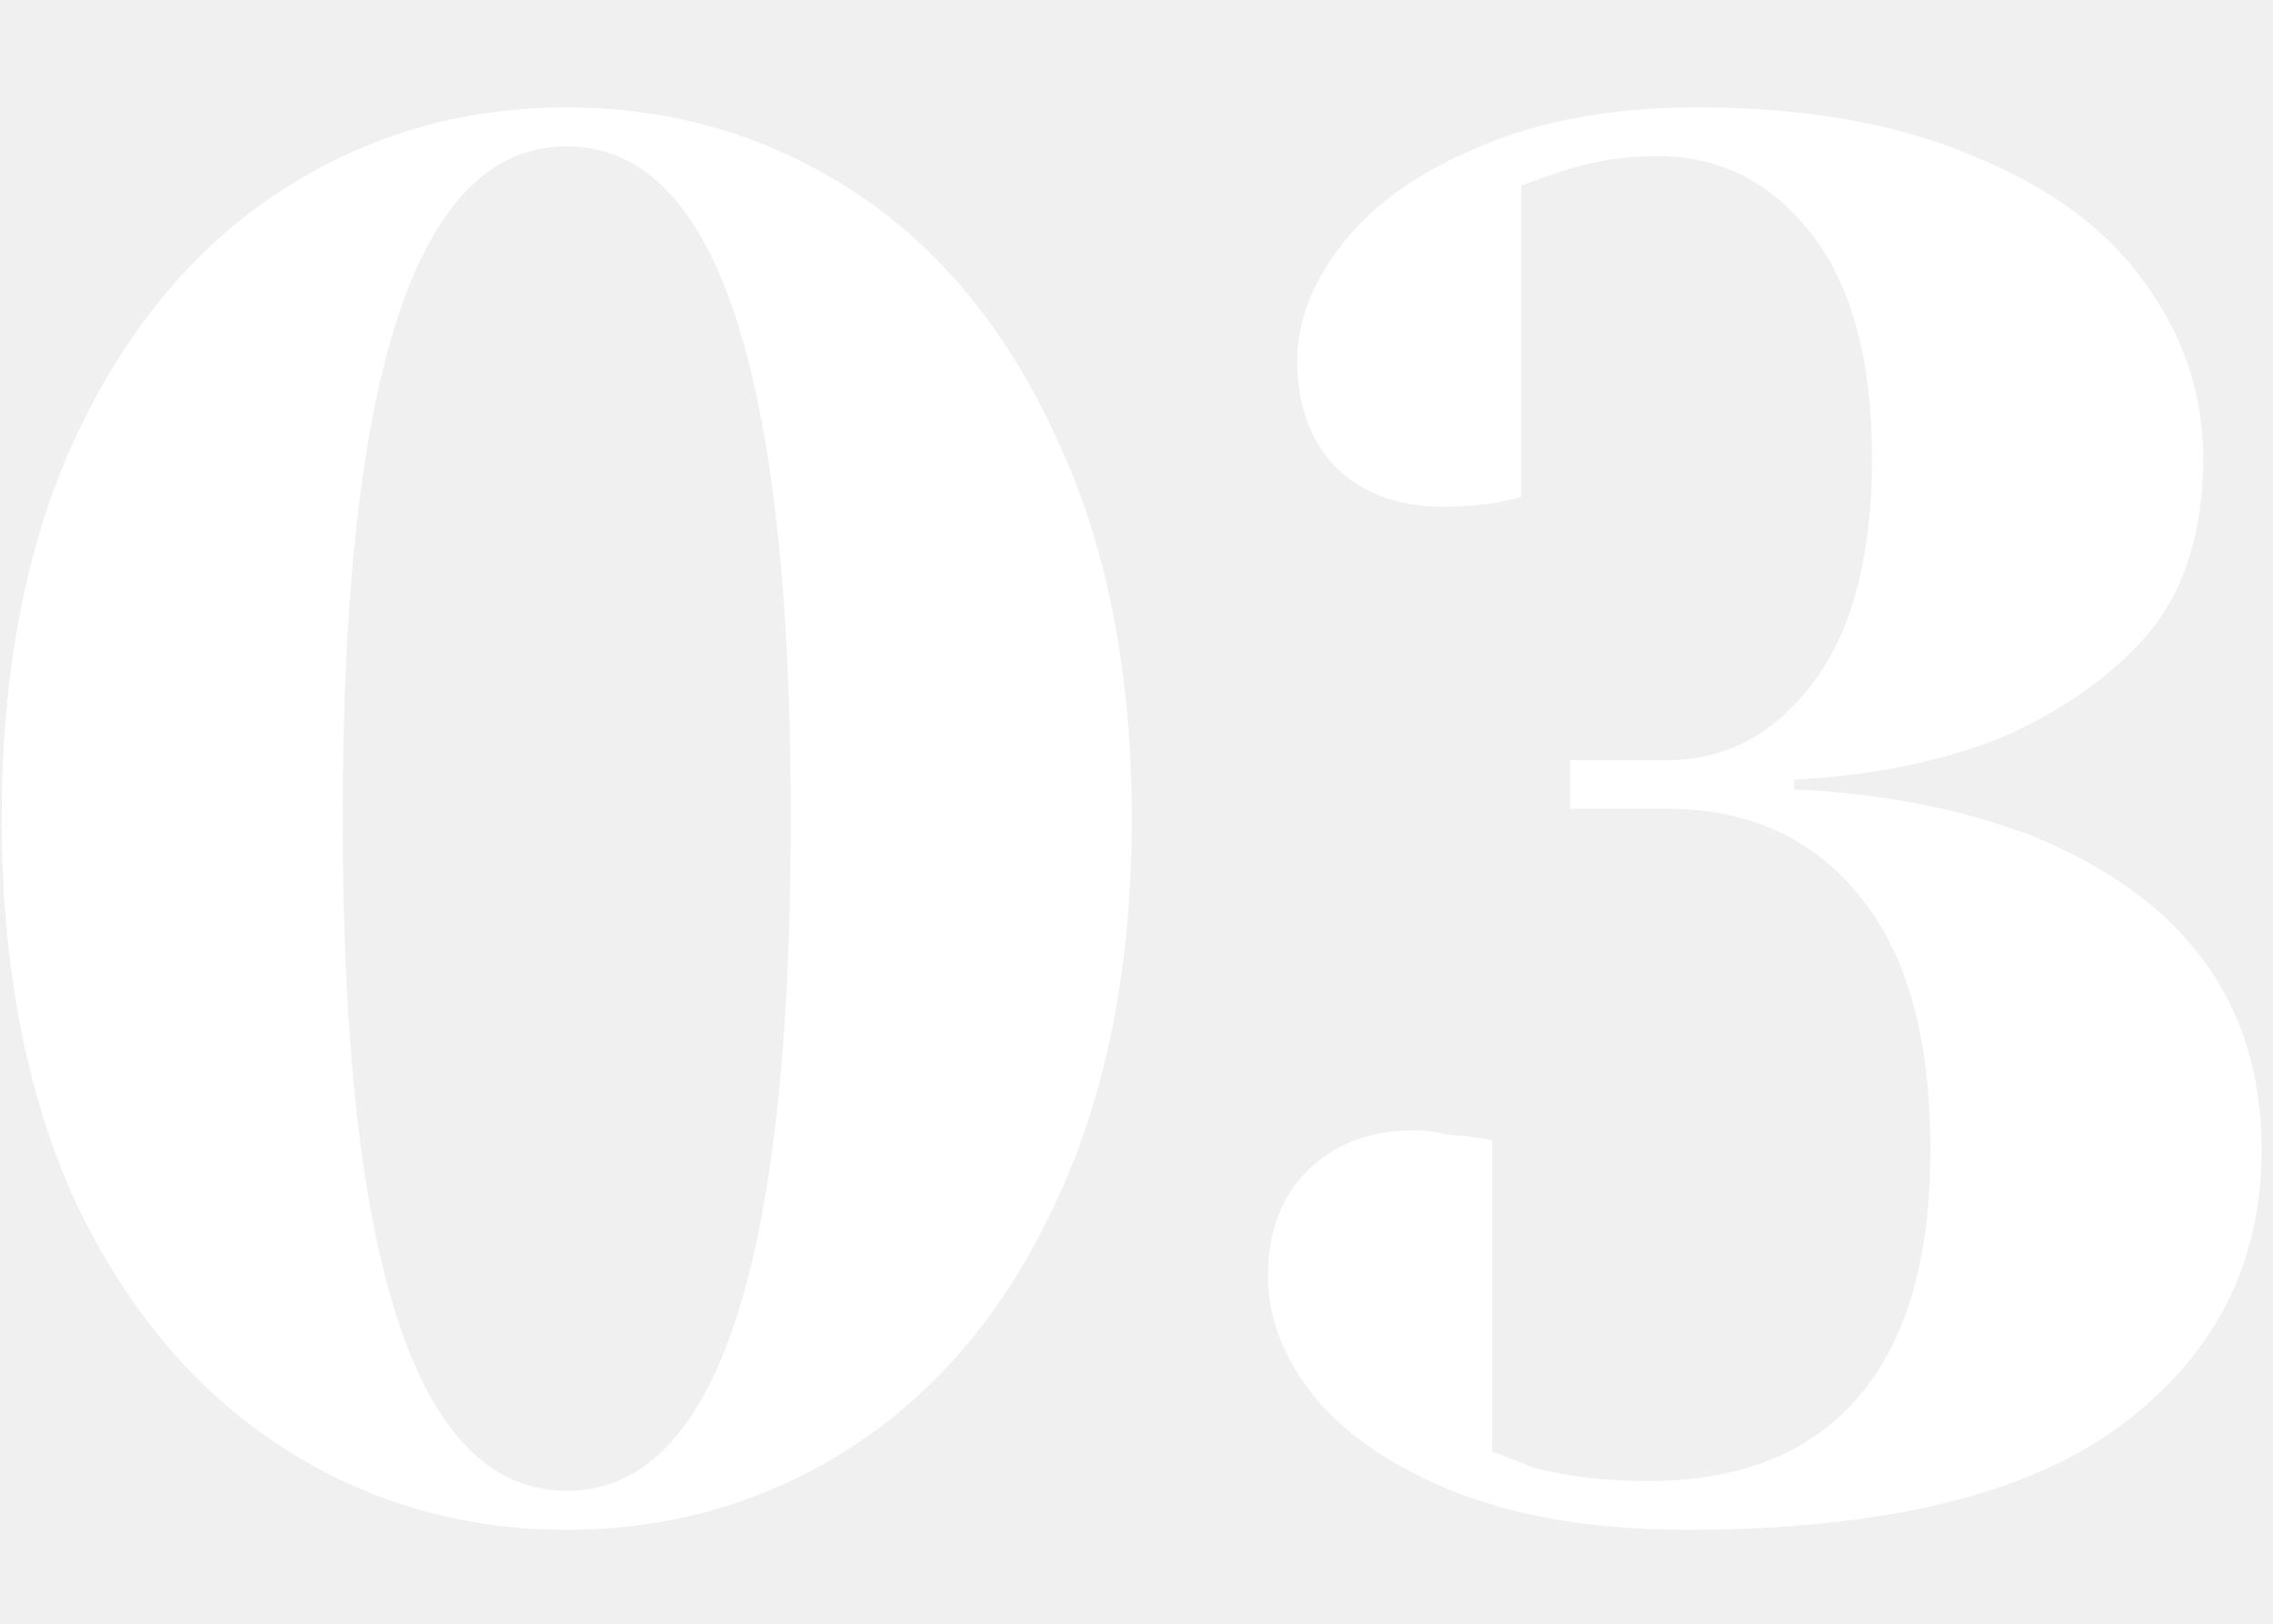
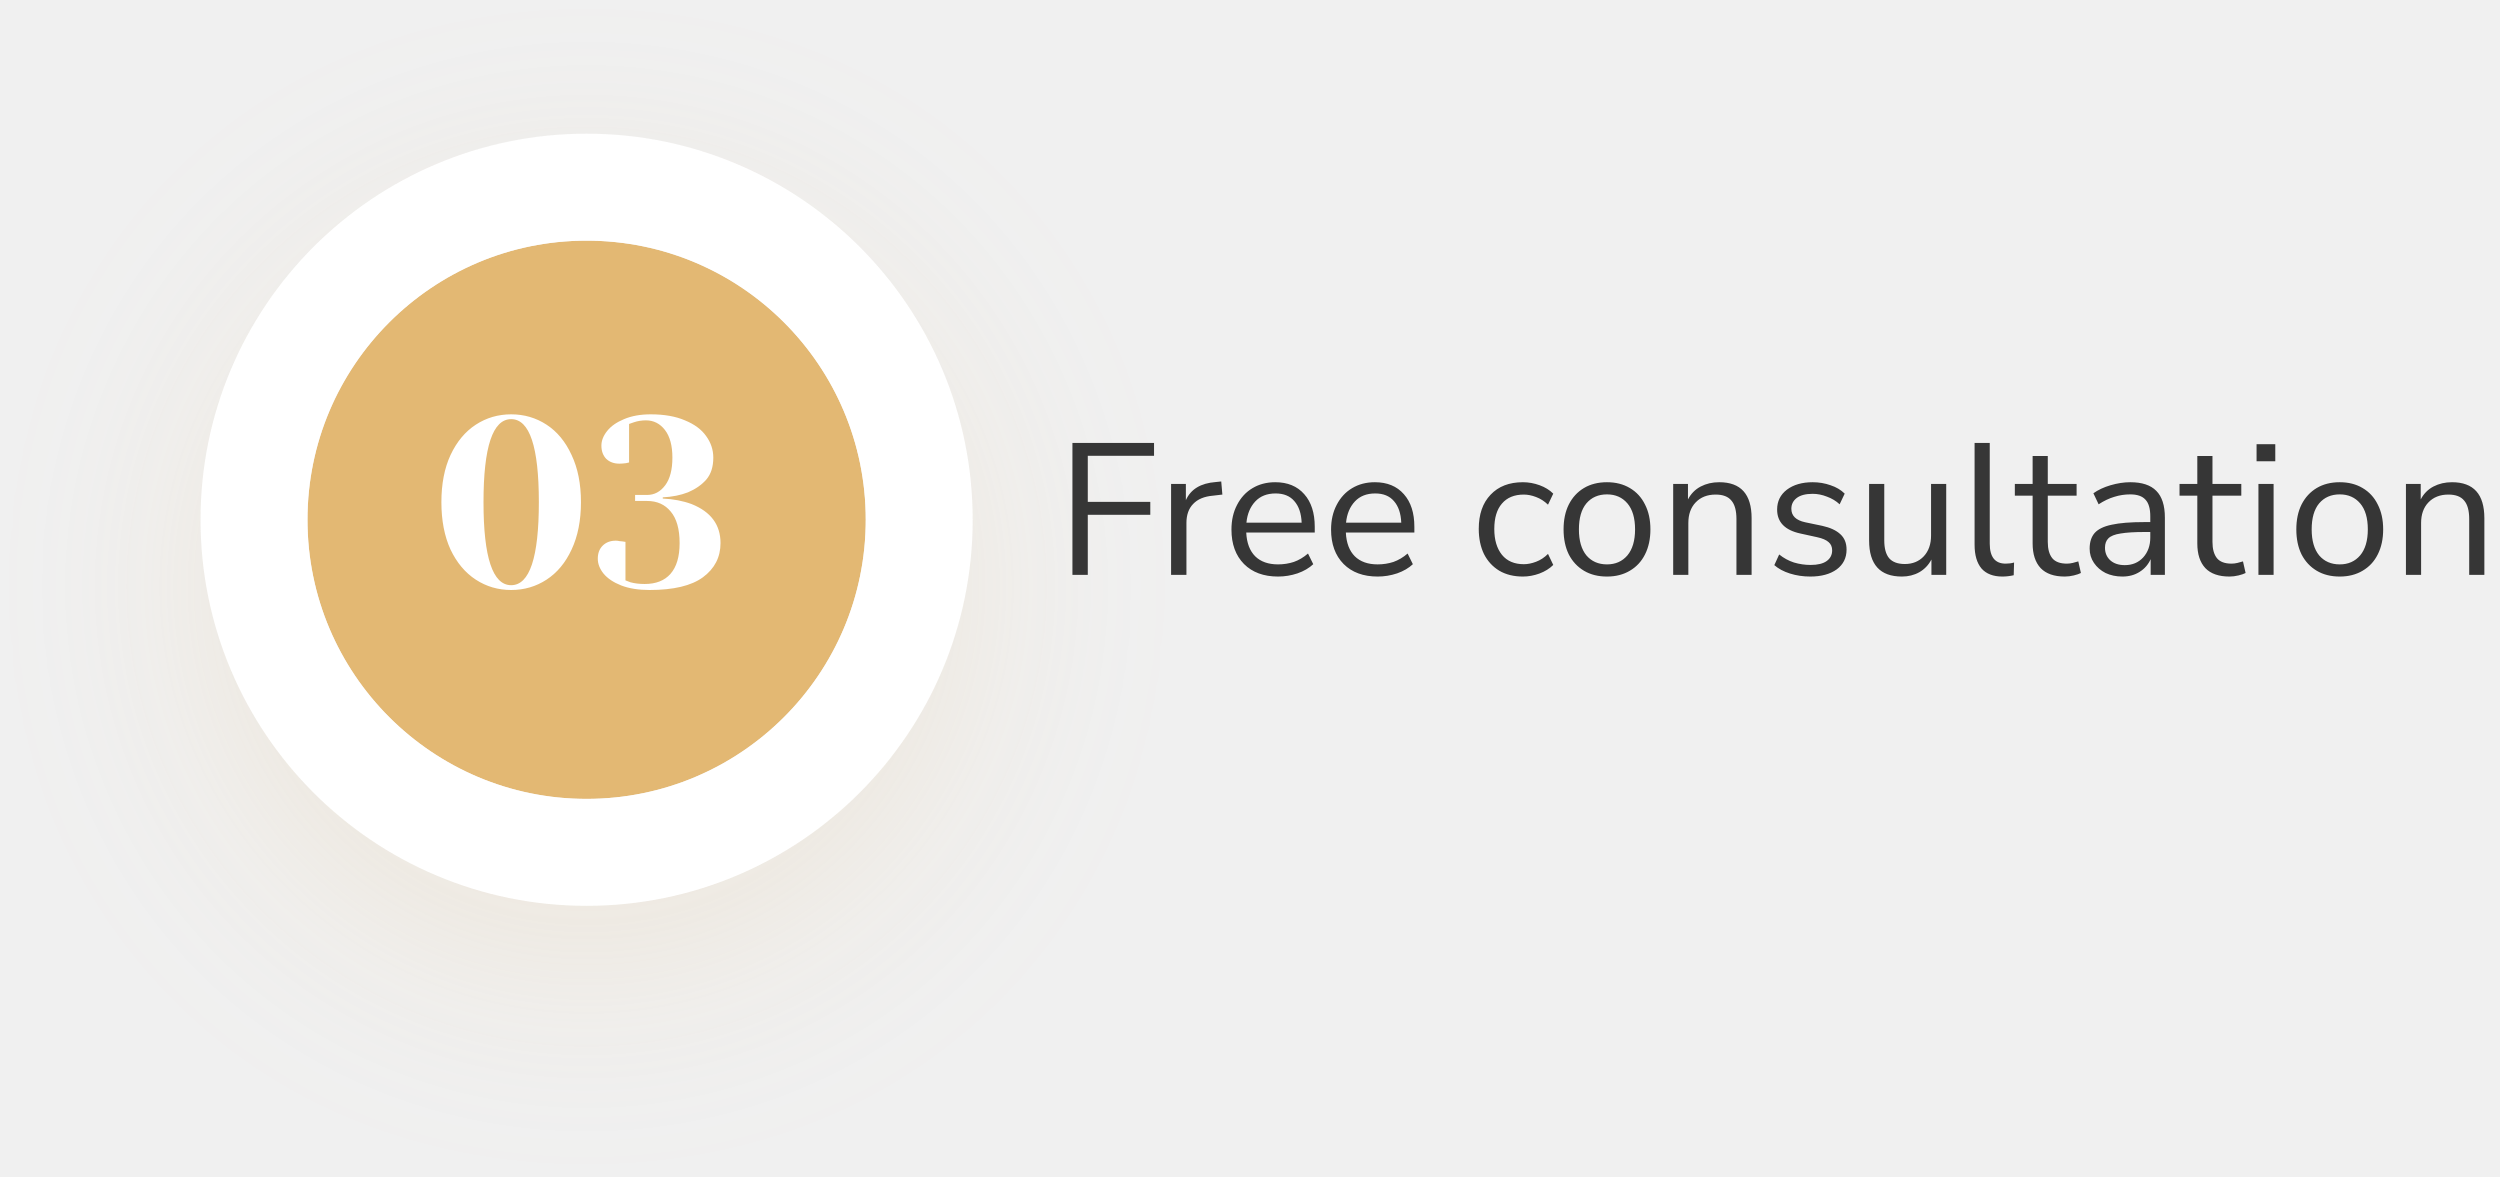
- <svg xmlns="http://www.w3.org/2000/svg" width="21" height="15" viewBox="0 0 21 15" fill="none">
-   <path d="M5.236 14.132C4.264 14.132 3.382 13.874 2.59 13.358C1.798 12.842 1.168 12.092 0.7 11.108C0.244 10.112 0.016 8.93 0.016 7.562C0.016 6.194 0.244 5.018 0.7 4.034C1.168 3.038 1.798 2.282 2.59 1.766C3.382 1.25 4.264 0.992 5.236 0.992C6.208 0.992 7.09 1.25 7.882 1.766C8.674 2.282 9.298 3.038 9.754 4.034C10.222 5.018 10.456 6.194 10.456 7.562C10.456 8.93 10.222 10.112 9.754 11.108C9.298 12.092 8.674 12.842 7.882 13.358C7.09 13.874 6.208 14.132 5.236 14.132ZM5.236 13.772C6.616 13.772 7.306 11.702 7.306 7.562C7.306 3.422 6.616 1.352 5.236 1.352C3.856 1.352 3.166 3.422 3.166 7.562C3.166 11.702 3.856 13.772 5.236 13.772ZM15.585 14.132C14.757 14.132 14.049 14.018 13.461 13.79C12.885 13.562 12.447 13.268 12.147 12.908C11.859 12.548 11.715 12.176 11.715 11.792C11.715 11.384 11.835 11.06 12.075 10.82C12.327 10.568 12.657 10.442 13.065 10.442C13.161 10.442 13.257 10.454 13.353 10.478C13.449 10.49 13.515 10.496 13.551 10.496L13.785 10.532V13.412C13.797 13.412 13.923 13.46 14.163 13.556C14.475 13.64 14.829 13.682 15.225 13.682C16.065 13.682 16.707 13.43 17.151 12.926C17.607 12.41 17.835 11.642 17.835 10.622C17.835 9.578 17.613 8.792 17.169 8.264C16.737 7.736 16.149 7.472 15.405 7.472H14.505V7.022H15.405C15.945 7.022 16.395 6.782 16.755 6.302C17.115 5.822 17.295 5.132 17.295 4.232C17.295 3.332 17.109 2.642 16.737 2.162C16.365 1.682 15.891 1.442 15.315 1.442C15.003 1.442 14.703 1.49 14.415 1.586C14.379 1.598 14.259 1.64 14.055 1.712V4.592L13.821 4.646C13.629 4.67 13.467 4.682 13.335 4.682C12.927 4.682 12.597 4.562 12.345 4.322C12.105 4.07 11.985 3.74 11.985 3.332C11.985 2.96 12.129 2.594 12.417 2.234C12.705 1.874 13.125 1.58 13.677 1.352C14.241 1.112 14.907 0.992 15.675 0.992C16.683 0.992 17.535 1.142 18.231 1.442C18.939 1.73 19.467 2.12 19.815 2.612C20.175 3.104 20.355 3.644 20.355 4.232C20.355 4.916 20.181 5.462 19.833 5.87C19.485 6.266 19.029 6.584 18.465 6.824C17.913 7.04 17.283 7.166 16.575 7.202V7.292C17.367 7.328 18.087 7.466 18.735 7.706C20.175 8.282 20.895 9.254 20.895 10.622C20.895 11.678 20.457 12.53 19.581 13.178C18.717 13.814 17.385 14.132 15.585 14.132Z" fill="white" />
+ <svg xmlns="http://www.w3.org/2000/svg" width="187" height="88" viewBox="0 0 187 88" fill="none">
+   <g filter="url(#filter0_d_10642_2)">
+     <rect x="23" y="18" width="41.757" height="41.757" rx="20.878" fill="#E3B873" />
+     <rect x="19" y="14" width="49.757" height="49.757" rx="24.878" stroke="white" stroke-width="8" />
+   </g>
+   <path d="M38.236 44.132C37.264 44.132 36.382 43.874 35.59 43.358C34.798 42.842 34.168 42.092 33.7 41.108C33.244 40.112 33.016 38.93 33.016 37.562C33.016 36.194 33.244 35.018 33.7 34.034C34.168 33.038 34.798 32.282 35.59 31.766C36.382 31.25 37.264 30.992 38.236 30.992C39.208 30.992 40.09 31.25 40.882 31.766C41.674 32.282 42.298 33.038 42.754 34.034C43.222 35.018 43.456 36.194 43.456 37.562C43.456 38.93 43.222 40.112 42.754 41.108C42.298 42.092 41.674 42.842 40.882 43.358C40.09 43.874 39.208 44.132 38.236 44.132ZM38.236 43.772C39.616 43.772 40.306 41.702 40.306 37.562C40.306 33.422 39.616 31.352 38.236 31.352C36.856 31.352 36.166 33.422 36.166 37.562C36.166 41.702 36.856 43.772 38.236 43.772ZM48.585 44.132C47.757 44.132 47.049 44.018 46.461 43.79C45.885 43.562 45.447 43.268 45.147 42.908C44.859 42.548 44.715 42.176 44.715 41.792C44.715 41.384 44.835 41.06 45.075 40.82C45.327 40.568 45.657 40.442 46.065 40.442C46.161 40.442 46.257 40.454 46.353 40.478C46.449 40.49 46.515 40.496 46.551 40.496L46.785 40.532V43.412C46.797 43.412 46.923 43.46 47.163 43.556C47.475 43.64 47.829 43.682 48.225 43.682C49.065 43.682 49.707 43.43 50.151 42.926C50.607 42.41 50.835 41.642 50.835 40.622C50.835 39.578 50.613 38.792 50.169 38.264C49.737 37.736 49.149 37.472 48.405 37.472H47.505V37.022H48.405C48.945 37.022 49.395 36.782 49.755 36.302C50.115 35.822 50.295 35.132 50.295 34.232C50.295 33.332 50.109 32.642 49.737 32.162C49.365 31.682 48.891 31.442 48.315 31.442C48.003 31.442 47.703 31.49 47.415 31.586C47.379 31.598 47.259 31.64 47.055 31.712V34.592L46.821 34.646C46.629 34.67 46.467 34.682 46.335 34.682C45.927 34.682 45.597 34.562 45.345 34.322C45.105 34.07 44.985 33.74 44.985 33.332C44.985 32.96 45.129 32.594 45.417 32.234C45.705 31.874 46.125 31.58 46.677 31.352C47.241 31.112 47.907 30.992 48.675 30.992C49.683 30.992 50.535 31.142 51.231 31.442C51.939 31.73 52.467 32.12 52.815 32.612C53.175 33.104 53.355 33.644 53.355 34.232C53.355 34.916 53.181 35.462 52.833 35.87C52.485 36.266 52.029 36.584 51.465 36.824C50.913 37.04 50.283 37.166 49.575 37.202V37.292C50.367 37.328 51.087 37.466 51.735 37.706C53.175 38.282 53.895 39.254 53.895 40.622C53.895 41.678 53.457 42.53 52.581 43.178C51.717 43.814 50.385 44.132 48.585 44.132Z" fill="white" />
+   <path d="M80.218 43V33.13H86.322V34.096H81.366V37.54H86.042V38.506H81.366V43H80.218ZM87.597 43V36.196H88.703V37.414C89.067 36.593 89.814 36.14 90.943 36.056L91.349 36.014L91.433 36.994L90.719 37.078C90.075 37.134 89.585 37.339 89.249 37.694C88.913 38.039 88.745 38.515 88.745 39.122V43H87.597ZM95.599 43.126C94.525 43.126 93.676 42.813 93.051 42.188C92.425 41.553 92.113 40.695 92.113 39.612C92.113 38.912 92.253 38.296 92.533 37.764C92.813 37.223 93.195 36.807 93.681 36.518C94.175 36.219 94.745 36.07 95.389 36.07C96.313 36.07 97.036 36.369 97.559 36.966C98.081 37.554 98.343 38.366 98.343 39.402V39.836H93.219C93.256 40.611 93.48 41.203 93.891 41.614C94.301 42.015 94.871 42.216 95.599 42.216C96.009 42.216 96.401 42.155 96.775 42.034C97.148 41.903 97.503 41.693 97.839 41.404L98.231 42.202C97.923 42.491 97.531 42.72 97.055 42.888C96.579 43.047 96.093 43.126 95.599 43.126ZM95.417 36.91C94.773 36.91 94.264 37.111 93.891 37.512C93.517 37.913 93.298 38.441 93.233 39.094H97.363C97.335 38.403 97.153 37.867 96.817 37.484C96.49 37.101 96.023 36.91 95.417 36.91ZM103.05 43.126C101.977 43.126 101.127 42.813 100.502 42.188C99.877 41.553 99.564 40.695 99.564 39.612C99.564 38.912 99.704 38.296 99.984 37.764C100.264 37.223 100.647 36.807 101.132 36.518C101.627 36.219 102.196 36.07 102.84 36.07C103.764 36.07 104.487 36.369 105.01 36.966C105.533 37.554 105.794 38.366 105.794 39.402V39.836H100.67C100.707 40.611 100.931 41.203 101.342 41.614C101.753 42.015 102.322 42.216 103.05 42.216C103.461 42.216 103.853 42.155 104.226 42.034C104.599 41.903 104.954 41.693 105.29 41.404L105.682 42.202C105.374 42.491 104.982 42.72 104.506 42.888C104.03 43.047 103.545 43.126 103.05 43.126ZM102.868 36.91C102.224 36.91 101.715 37.111 101.342 37.512C100.969 37.913 100.749 38.441 100.684 39.094H104.814C104.786 38.403 104.604 37.867 104.268 37.484C103.941 37.101 103.475 36.91 102.868 36.91ZM113.915 43.126C113.233 43.126 112.645 42.981 112.151 42.692C111.656 42.393 111.273 41.978 111.003 41.446C110.741 40.905 110.611 40.275 110.611 39.556C110.611 38.473 110.905 37.624 111.493 37.008C112.081 36.383 112.888 36.07 113.915 36.07C114.335 36.07 114.75 36.145 115.161 36.294C115.571 36.443 115.912 36.653 116.183 36.924L115.791 37.75C115.52 37.489 115.221 37.297 114.895 37.176C114.577 37.055 114.274 36.994 113.985 36.994C113.275 36.994 112.729 37.218 112.347 37.666C111.964 38.105 111.773 38.739 111.773 39.57C111.773 40.382 111.964 41.026 112.347 41.502C112.729 41.969 113.275 42.202 113.985 42.202C114.274 42.202 114.577 42.141 114.895 42.02C115.221 41.899 115.52 41.703 115.791 41.432L116.183 42.258C115.912 42.529 115.567 42.743 115.147 42.902C114.736 43.051 114.325 43.126 113.915 43.126ZM120.203 43.126C119.54 43.126 118.966 42.981 118.481 42.692C117.995 42.403 117.617 41.997 117.347 41.474C117.085 40.942 116.955 40.317 116.955 39.598C116.955 38.879 117.085 38.259 117.347 37.736C117.617 37.204 117.995 36.793 118.481 36.504C118.966 36.215 119.54 36.07 120.203 36.07C120.856 36.07 121.425 36.215 121.911 36.504C122.405 36.793 122.783 37.204 123.045 37.736C123.315 38.259 123.451 38.879 123.451 39.598C123.451 40.317 123.315 40.942 123.045 41.474C122.783 41.997 122.405 42.403 121.911 42.692C121.425 42.981 120.856 43.126 120.203 43.126ZM120.203 42.216C120.837 42.216 121.346 41.992 121.729 41.544C122.111 41.087 122.303 40.438 122.303 39.598C122.303 38.749 122.111 38.1 121.729 37.652C121.346 37.204 120.837 36.98 120.203 36.98C119.559 36.98 119.045 37.204 118.663 37.652C118.289 38.1 118.103 38.749 118.103 39.598C118.103 40.438 118.289 41.087 118.663 41.544C119.045 41.992 119.559 42.216 120.203 42.216ZM125.154 43V36.196H126.26V37.358C126.484 36.929 126.801 36.607 127.212 36.392C127.623 36.177 128.085 36.07 128.598 36.07C130.213 36.07 131.02 36.966 131.02 38.758V43H129.886V38.828C129.886 38.193 129.76 37.731 129.508 37.442C129.265 37.143 128.873 36.994 128.332 36.994C127.707 36.994 127.207 37.19 126.834 37.582C126.47 37.965 126.288 38.478 126.288 39.122V43H125.154ZM135.407 43.126C134.875 43.126 134.371 43.051 133.895 42.902C133.419 42.753 133.027 42.543 132.719 42.272L133.083 41.474C133.419 41.745 133.788 41.945 134.189 42.076C134.6 42.197 135.015 42.258 135.435 42.258C135.967 42.258 136.368 42.16 136.639 41.964C136.91 41.768 137.045 41.502 137.045 41.166C137.045 40.905 136.956 40.699 136.779 40.55C136.602 40.391 136.322 40.27 135.939 40.186L134.665 39.906C133.508 39.654 132.929 39.057 132.929 38.114C132.929 37.498 133.172 37.003 133.657 36.63C134.152 36.257 134.796 36.07 135.589 36.07C136.056 36.07 136.499 36.145 136.919 36.294C137.348 36.434 137.703 36.644 137.983 36.924L137.605 37.722C137.334 37.47 137.017 37.279 136.653 37.148C136.298 37.008 135.944 36.938 135.589 36.938C135.066 36.938 134.67 37.041 134.399 37.246C134.128 37.451 133.993 37.722 133.993 38.058C133.993 38.581 134.338 38.917 135.029 39.066L136.303 39.332C136.9 39.463 137.353 39.673 137.661 39.962C137.969 40.242 138.123 40.625 138.123 41.11C138.123 41.735 137.876 42.23 137.381 42.594C136.886 42.949 136.228 43.126 135.407 43.126ZM142.259 43.126C140.626 43.126 139.809 42.225 139.809 40.424V36.196H140.943V40.41C140.943 41.017 141.064 41.465 141.307 41.754C141.559 42.043 141.951 42.188 142.483 42.188C143.062 42.188 143.533 41.997 143.897 41.614C144.261 41.222 144.443 40.704 144.443 40.06V36.196H145.577V43H144.471V41.852C144.256 42.263 143.953 42.58 143.561 42.804C143.178 43.019 142.744 43.126 142.259 43.126ZM149.785 43.126C149.094 43.126 148.571 42.925 148.217 42.524C147.871 42.113 147.699 41.521 147.699 40.746V33.13H148.833V40.662C148.833 41.661 149.229 42.16 150.023 42.16C150.256 42.16 150.466 42.132 150.653 42.076L150.625 43.028C150.335 43.093 150.055 43.126 149.785 43.126ZM154.448 43.126C153.646 43.126 153.044 42.916 152.642 42.496C152.241 42.067 152.04 41.451 152.04 40.648V37.078H150.71V36.196H152.04V34.11H153.174V36.196H155.33V37.078H153.174V40.536C153.174 41.068 153.286 41.474 153.51 41.754C153.734 42.025 154.098 42.16 154.602 42.16C154.752 42.16 154.901 42.141 155.05 42.104C155.2 42.067 155.335 42.029 155.456 41.992L155.652 42.86C155.531 42.925 155.354 42.986 155.12 43.042C154.887 43.098 154.663 43.126 154.448 43.126ZM158.755 43.126C158.288 43.126 157.868 43.037 157.495 42.86C157.131 42.673 156.841 42.421 156.627 42.104C156.412 41.787 156.305 41.432 156.305 41.04C156.305 40.545 156.431 40.153 156.683 39.864C156.944 39.575 157.369 39.369 157.957 39.248C158.554 39.117 159.366 39.052 160.393 39.052H160.841V38.618C160.841 38.039 160.719 37.624 160.477 37.372C160.243 37.111 159.865 36.98 159.343 36.98C158.932 36.98 158.535 37.041 158.153 37.162C157.77 37.274 157.378 37.461 156.977 37.722L156.585 36.896C156.939 36.644 157.369 36.443 157.873 36.294C158.386 36.145 158.876 36.07 159.343 36.07C160.22 36.07 160.869 36.285 161.289 36.714C161.718 37.143 161.933 37.811 161.933 38.716V43H160.869V41.824C160.691 42.225 160.416 42.543 160.043 42.776C159.679 43.009 159.249 43.126 158.755 43.126ZM158.937 42.272C159.497 42.272 159.954 42.081 160.309 41.698C160.663 41.306 160.841 40.811 160.841 40.214V39.794H160.407C159.651 39.794 159.053 39.831 158.615 39.906C158.185 39.971 157.882 40.093 157.705 40.27C157.537 40.438 157.453 40.671 157.453 40.97C157.453 41.353 157.583 41.665 157.845 41.908C158.115 42.151 158.479 42.272 158.937 42.272ZM166.767 43.126C165.964 43.126 165.362 42.916 164.961 42.496C164.559 42.067 164.359 41.451 164.359 40.648V37.078H163.029V36.196H164.359V34.11H165.493V36.196H167.649V37.078H165.493V40.536C165.493 41.068 165.605 41.474 165.829 41.754C166.053 42.025 166.417 42.16 166.921 42.16C167.07 42.16 167.219 42.141 167.369 42.104C167.518 42.067 167.653 42.029 167.775 41.992L167.971 42.86C167.849 42.925 167.672 42.986 167.439 43.042C167.205 43.098 166.981 43.126 166.767 43.126ZM168.791 34.502V33.228H170.191V34.502H168.791ZM168.931 43V36.196H170.065V43H168.931ZM175.013 43.126C174.35 43.126 173.776 42.981 173.291 42.692C172.806 42.403 172.428 41.997 172.157 41.474C171.896 40.942 171.765 40.317 171.765 39.598C171.765 38.879 171.896 38.259 172.157 37.736C172.428 37.204 172.806 36.793 173.291 36.504C173.776 36.215 174.35 36.07 175.013 36.07C175.666 36.07 176.236 36.215 176.721 36.504C177.216 36.793 177.594 37.204 177.855 37.736C178.126 38.259 178.261 38.879 178.261 39.598C178.261 40.317 178.126 40.942 177.855 41.474C177.594 41.997 177.216 42.403 176.721 42.692C176.236 42.981 175.666 43.126 175.013 43.126ZM175.013 42.216C175.648 42.216 176.156 41.992 176.539 41.544C176.922 41.087 177.113 40.438 177.113 39.598C177.113 38.749 176.922 38.1 176.539 37.652C176.156 37.204 175.648 36.98 175.013 36.98C174.369 36.98 173.856 37.204 173.473 37.652C173.1 38.1 172.913 38.749 172.913 39.598C172.913 40.438 173.1 41.087 173.473 41.544C173.856 41.992 174.369 42.216 175.013 42.216ZM179.964 43V36.196H181.07V37.358C181.294 36.929 181.612 36.607 182.022 36.392C182.433 36.177 182.895 36.07 183.408 36.07C185.023 36.07 185.83 36.966 185.83 38.758V43H184.696V38.828C184.696 38.193 184.57 37.731 184.318 37.442C184.076 37.143 183.684 36.994 183.142 36.994C182.517 36.994 182.018 37.19 181.644 37.582C181.28 37.965 181.098 38.478 181.098 39.122V43H179.964Z" fill="#363636" />
+   <defs>
+     <filter id="filter0_d_10642_2" x="0" y="0" width="87.757" height="87.757" filterUnits="userSpaceOnUse" color-interpolation-filters="sRGB">
+       <feFlood flood-opacity="0" result="BackgroundImageFix" />
+       <feColorMatrix in="SourceAlpha" type="matrix" values="0 0 0 0 0 0 0 0 0 0 0 0 0 0 0 0 0 0 127 0" result="hardAlpha" />
+       <feOffset dy="5" />
+       <feGaussianBlur stdDeviation="7.5" />
+       <feColorMatrix type="matrix" values="0 0 0 0 0.89 0 0 0 0 0.722 0 0 0 0 0.451 0 0 0 0.15 0" />
+       <feBlend mode="normal" in2="BackgroundImageFix" result="effect1_dropShadow_10642_2" />
+       <feBlend mode="normal" in="SourceGraphic" in2="effect1_dropShadow_10642_2" result="shape" />
+     </filter>
+   </defs>
</svg>
